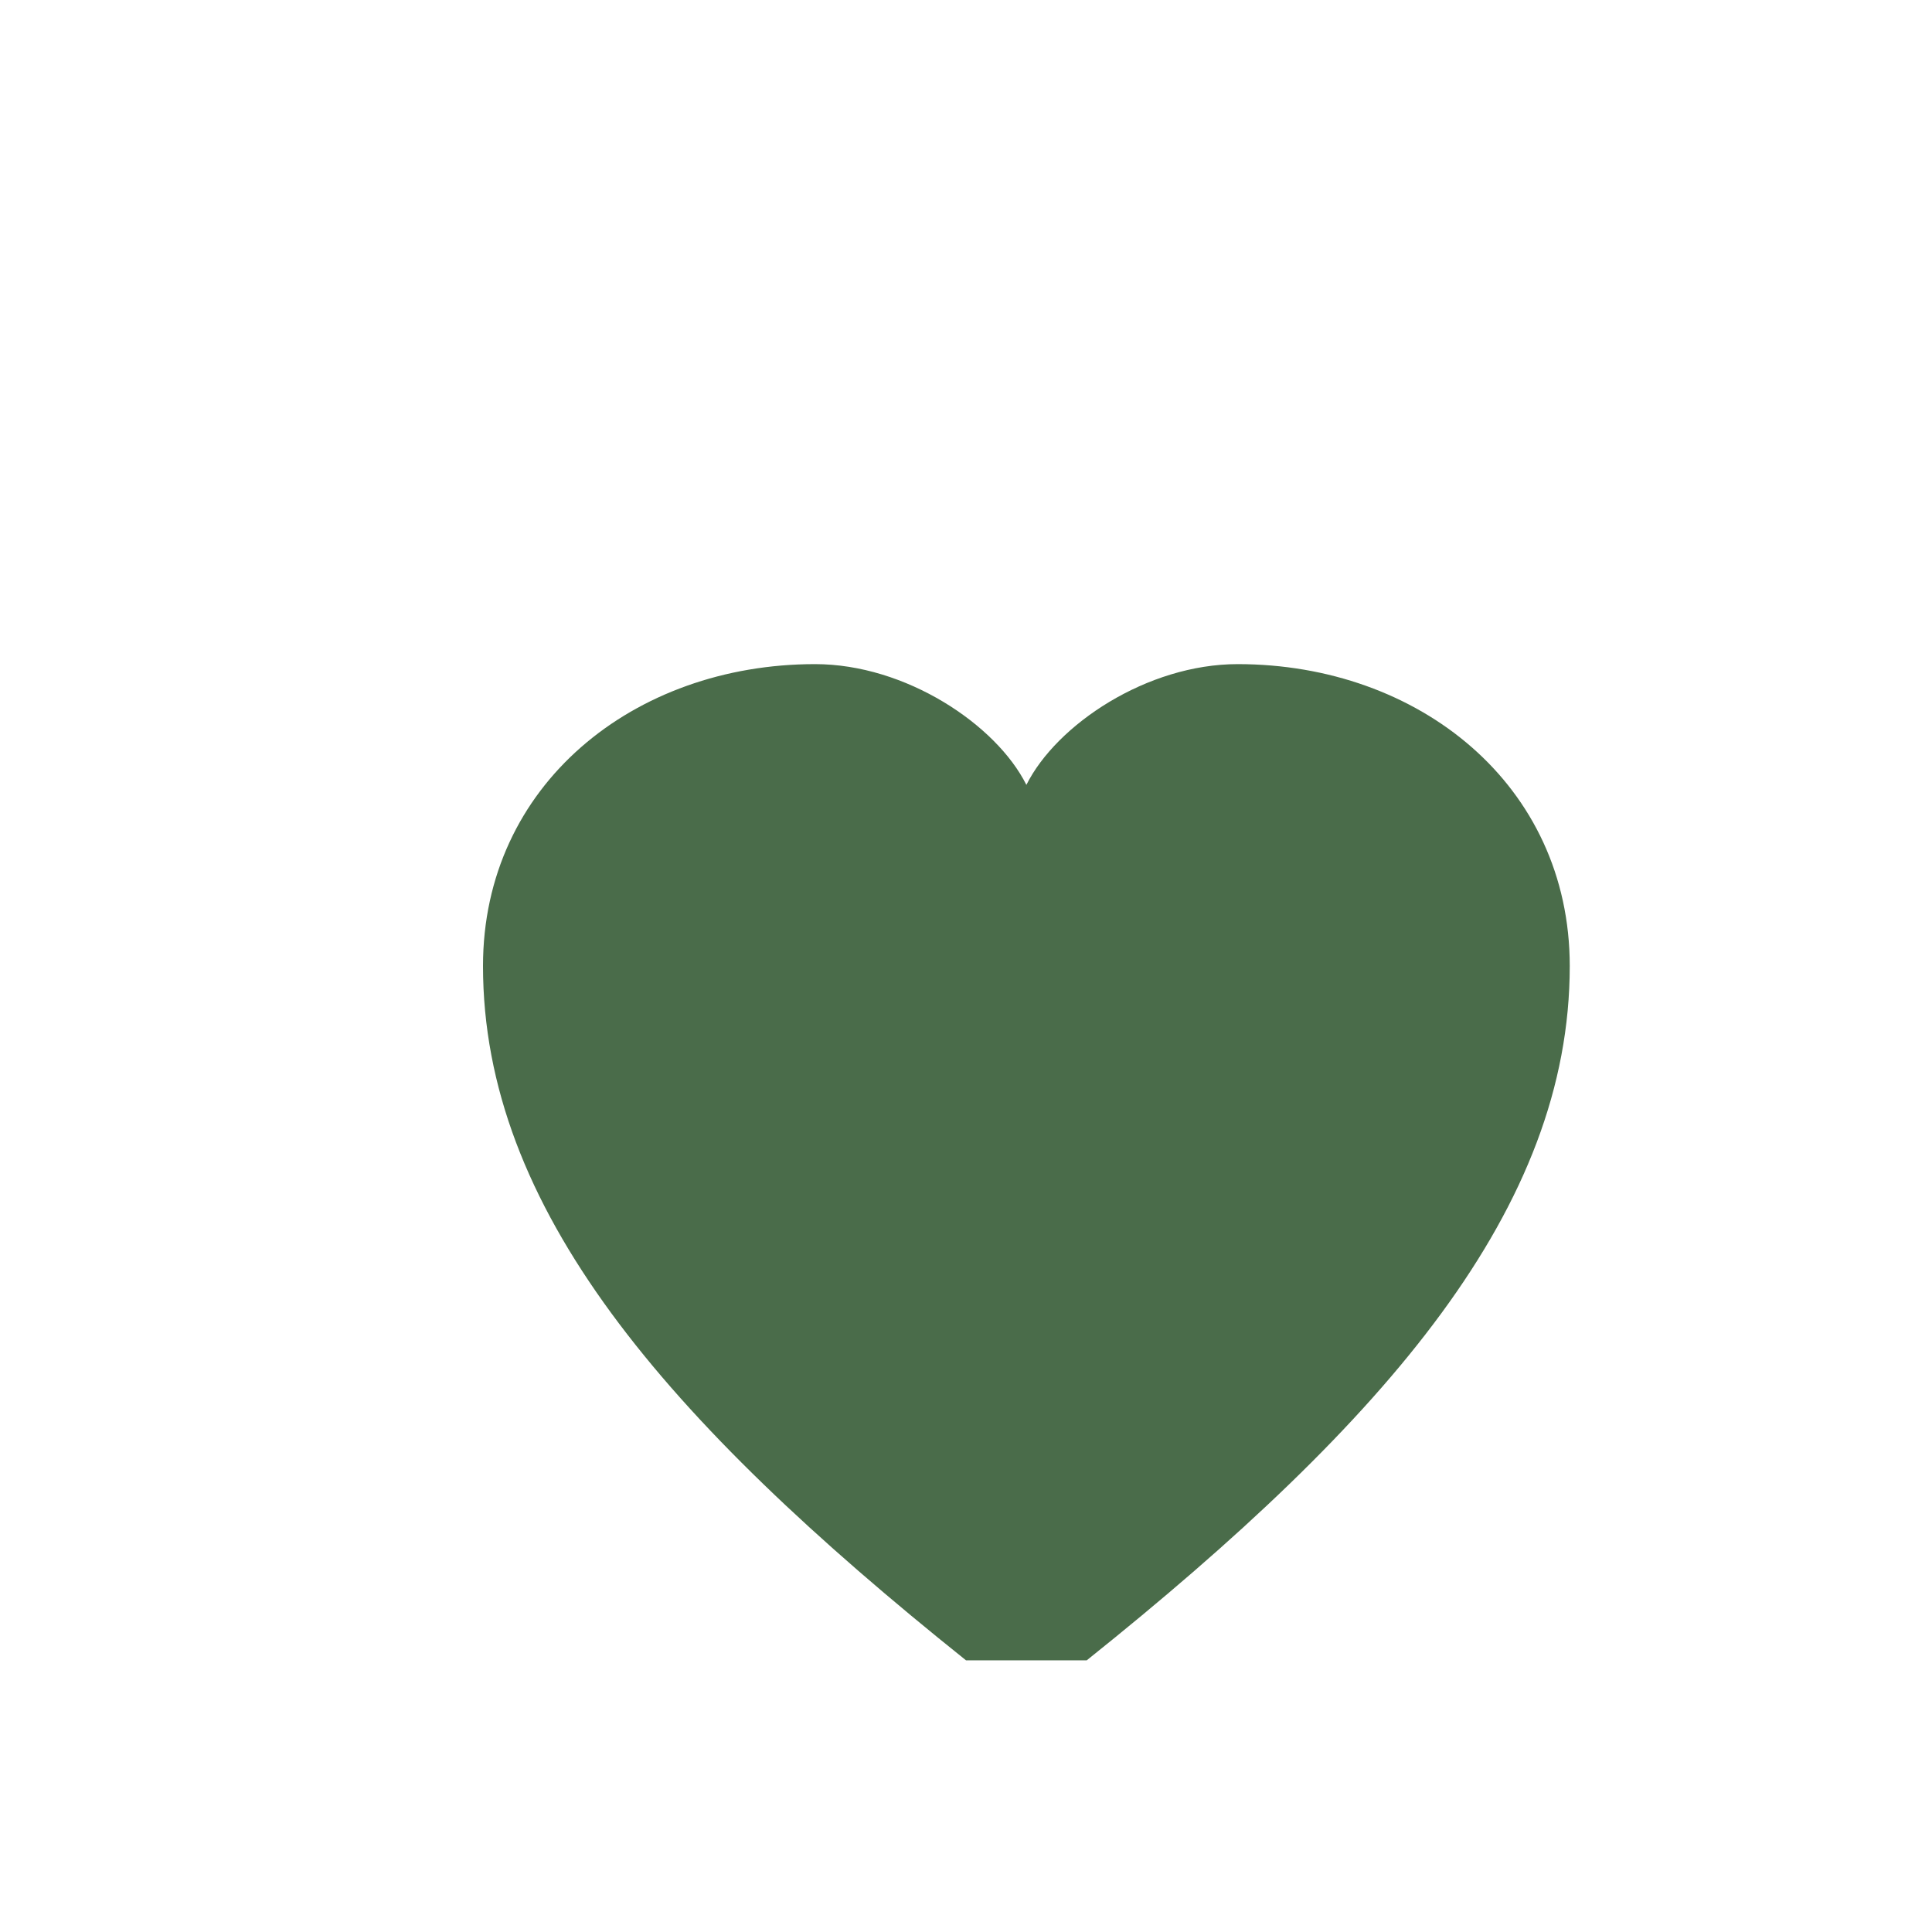
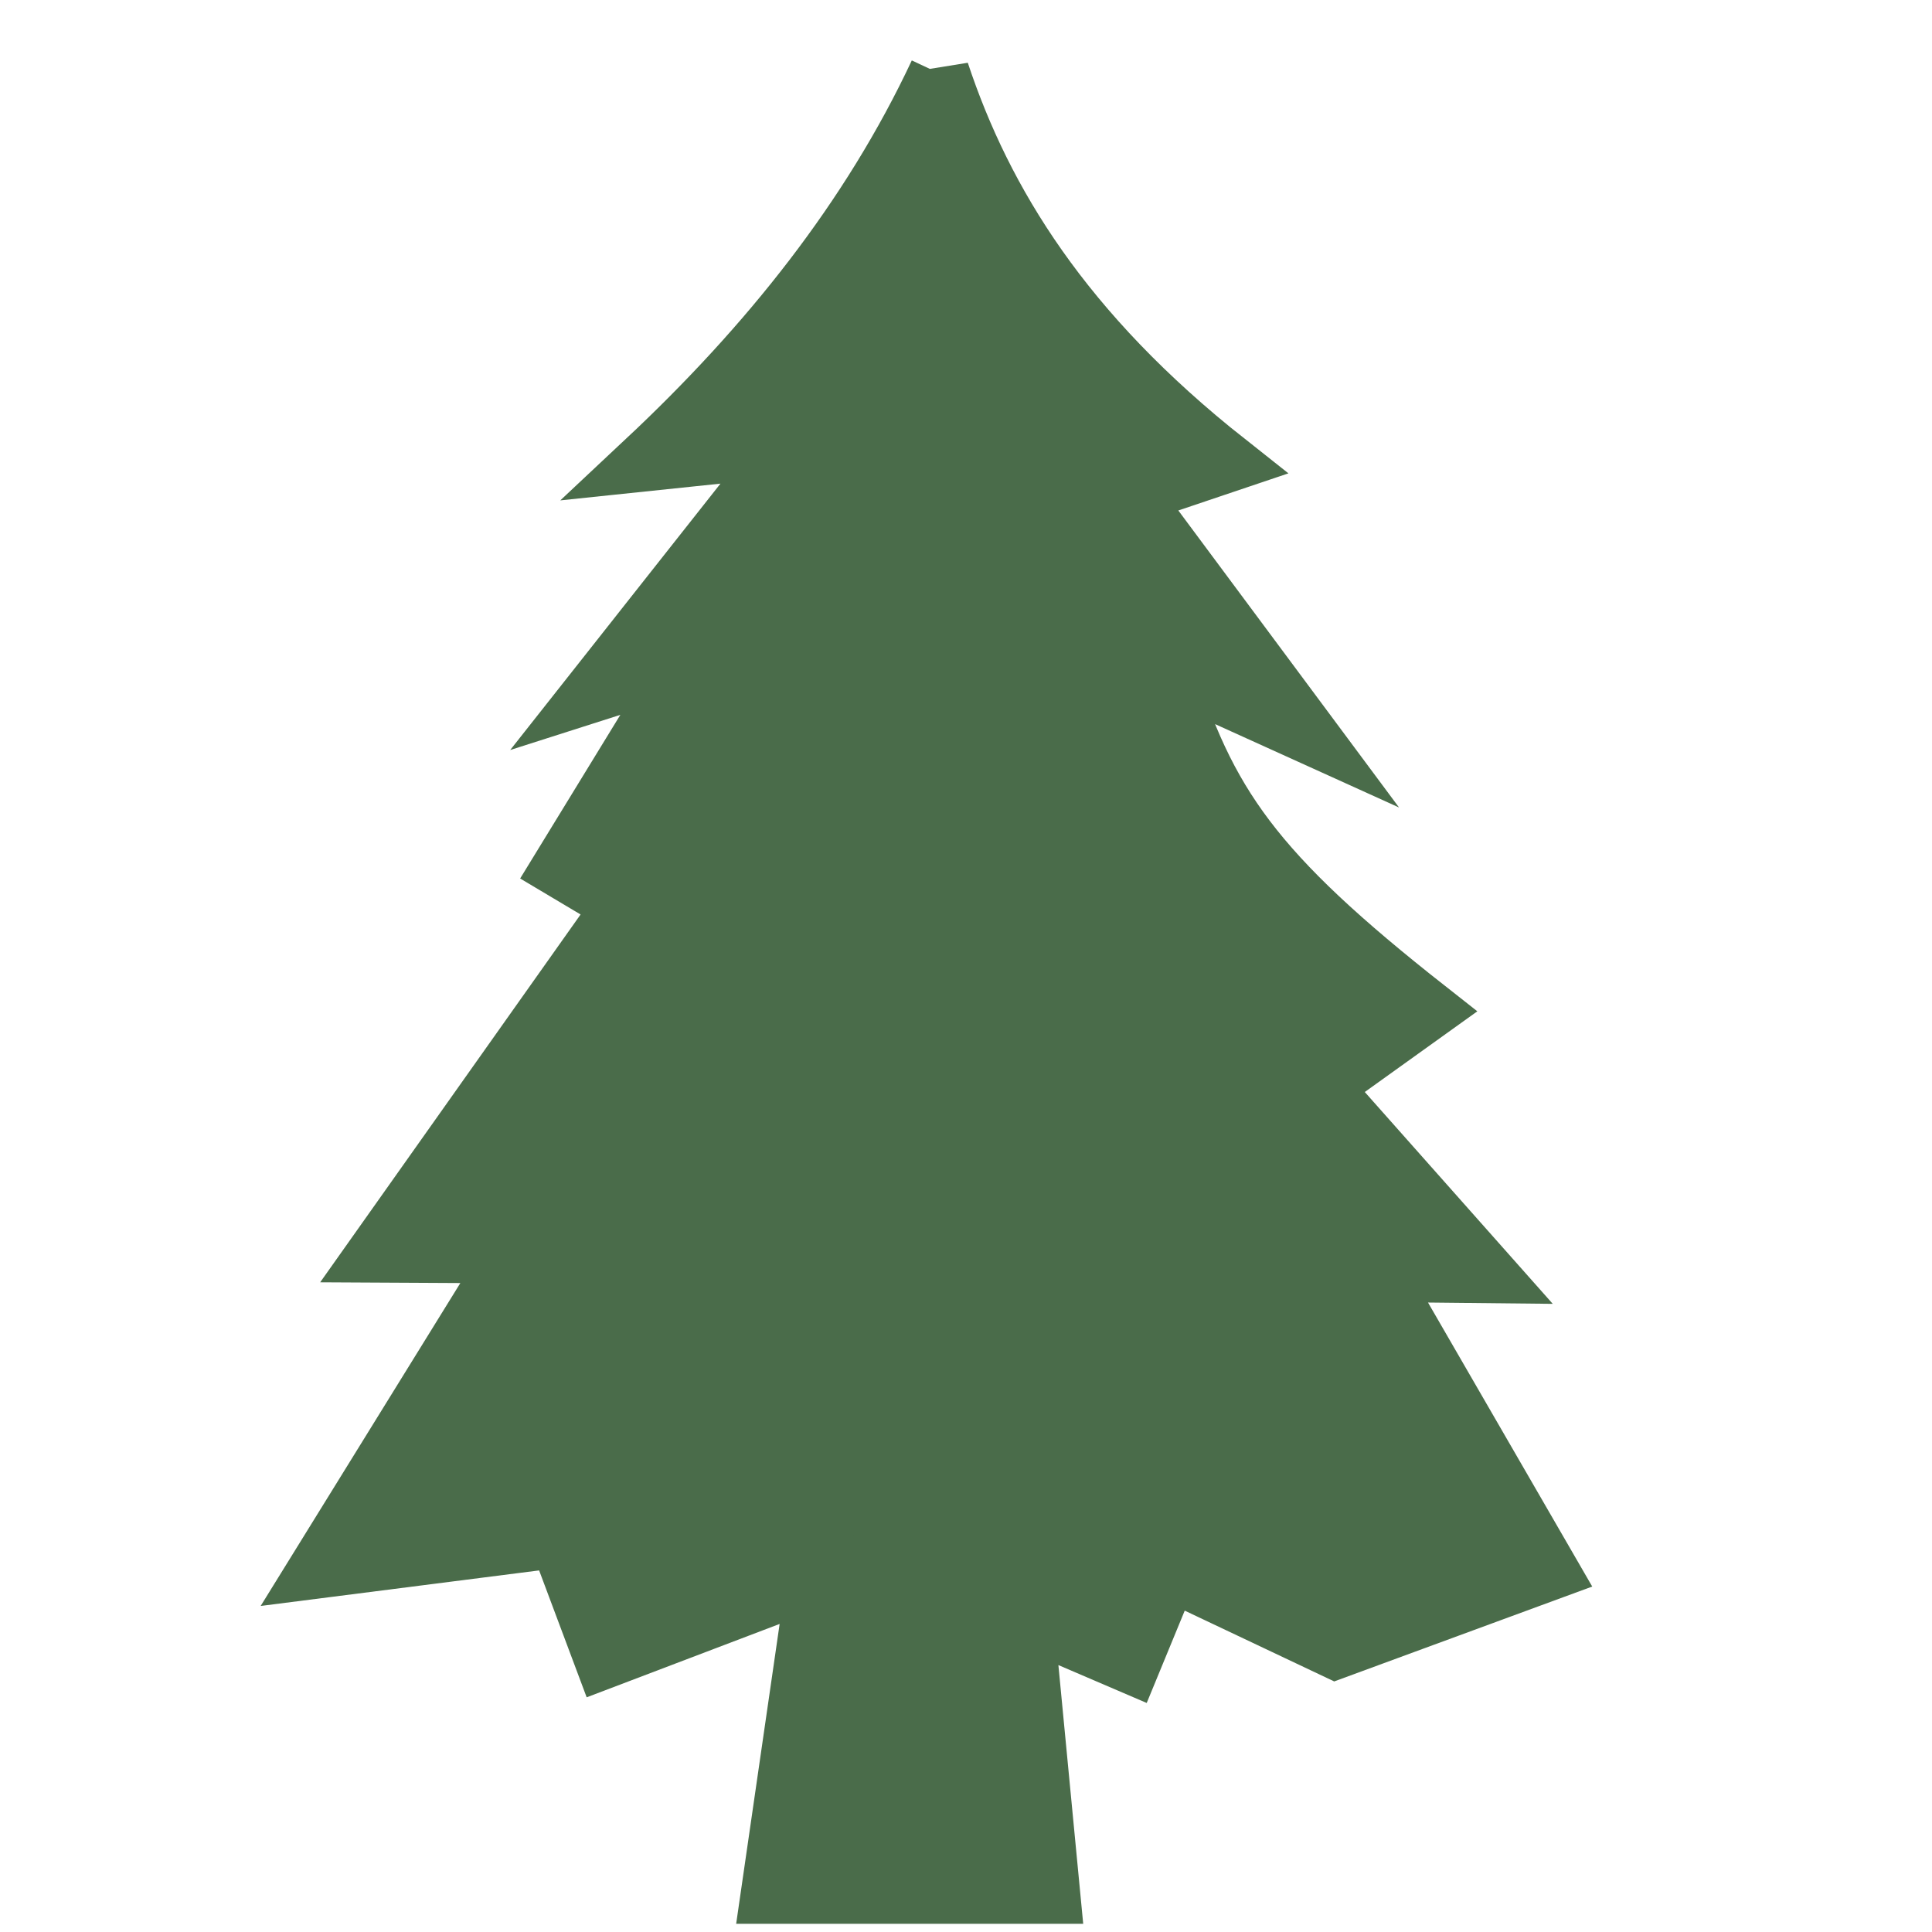
- <svg xmlns="http://www.w3.org/2000/svg" width="32" height="32" viewBox="0 0 32 32">
-   <path d="M16 27.5            C11 23.5 8 20 8 16            C8 13 10.5 11 13.5 11            C15 11 16.5 12 17 13            C17.5 12 19 11 20.5 11            C23.5 11 26 13 26 16            C26 20 23 23.5 18 27.5Z" fill="#4a6c4a" />
+ <svg xmlns="http://www.w3.org/2000/svg" fill="#4a6c4a" viewBox="0 0 32 32" version="1.1" stroke="#4a6c4a">
+   <g id="SVGRepo_bgCarrier" stroke-width="0" />
+   <g id="SVGRepo_tracerCarrier" stroke-linecap="round" stroke-linejoin="round" />
+   <g id="SVGRepo_iconCarrier">
+     <path d="M22.781 21.065l1.815 0.019-2.733-3.080 1.774-1.272c-2.89-2.272-3.671-3.404-4.371-5.677l2.352 1.066-2.913-3.92 1.602-0.54c-2.709-2.141-4.033-4.299-4.752-6.464l-0 0.016c-1.13 2.411-2.812 4.515-4.848 6.423l2.353-0.246-3.204 4.059 1.547-0.494-2.097 3.425 1.031 0.614-4.071 5.75 2.253 0.012-3.225 5.215 3.965-0.506 0.75 2.002 3.521-1.339-0.759 5.236h4.62l-0.439-4.577 1.772 0.76 0.637-1.547 2.762 1.308 3.519-1.294-2.861-4.948z" />
+   </g>
</svg>
